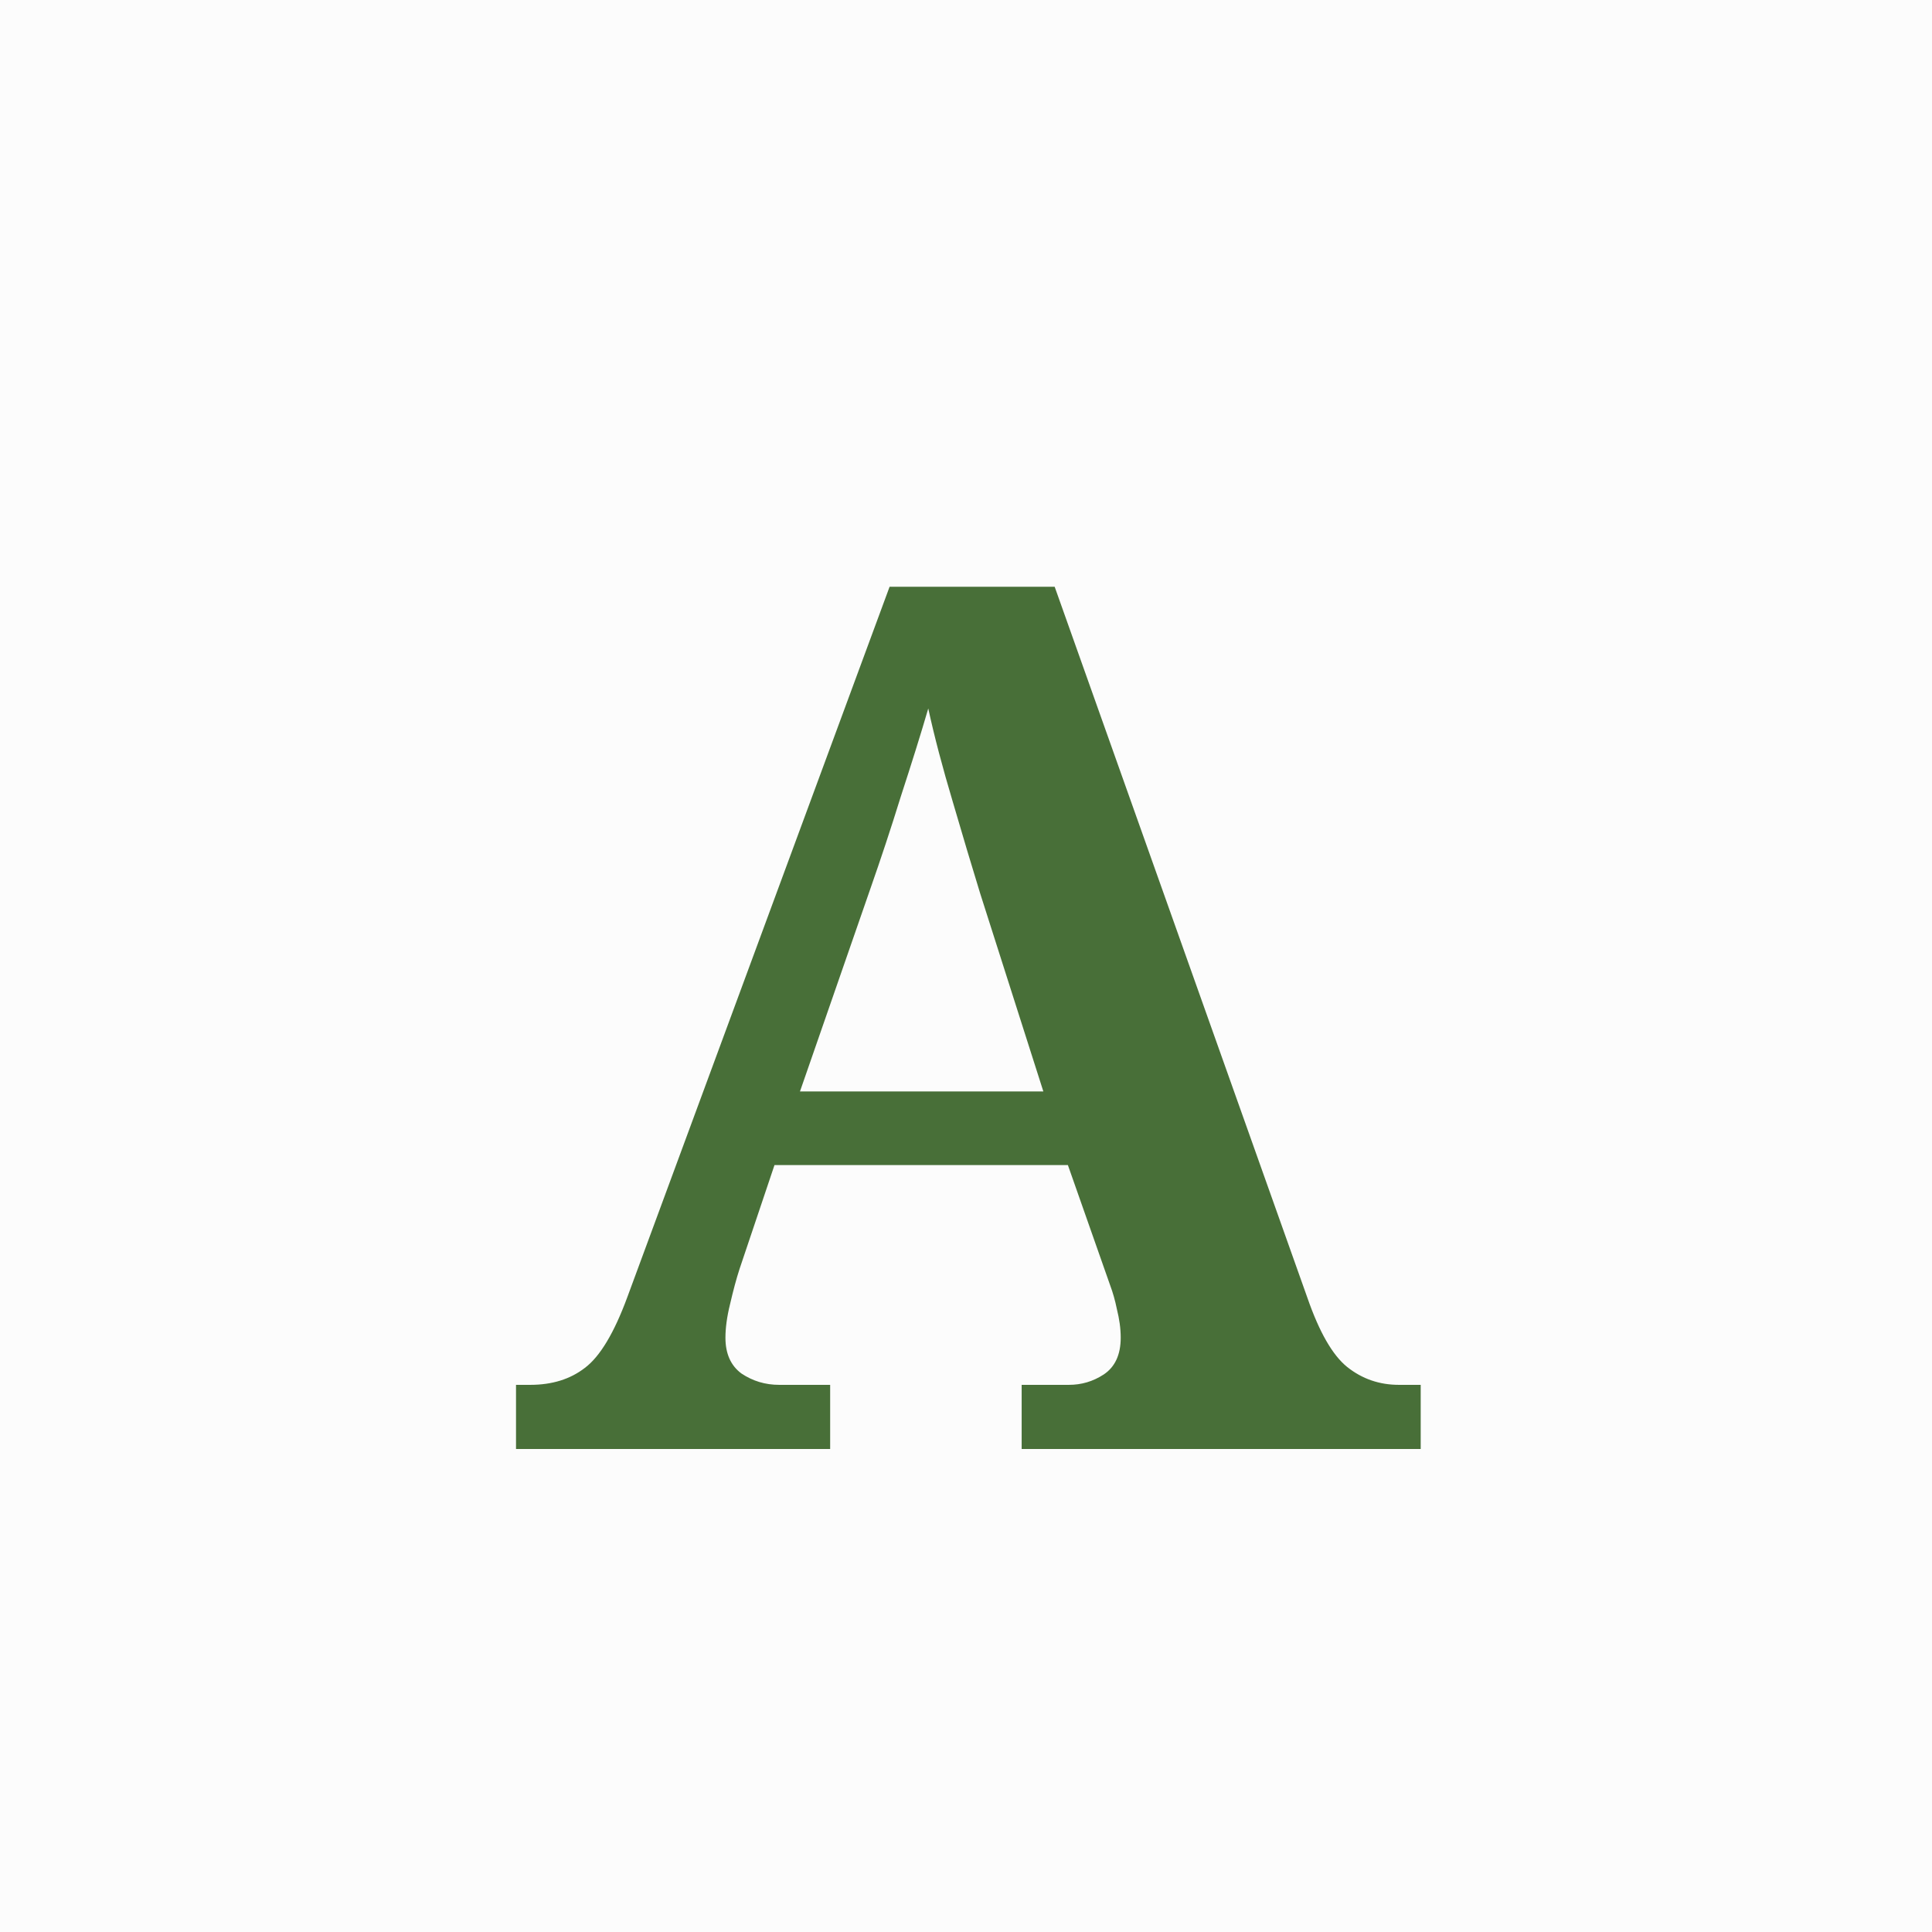
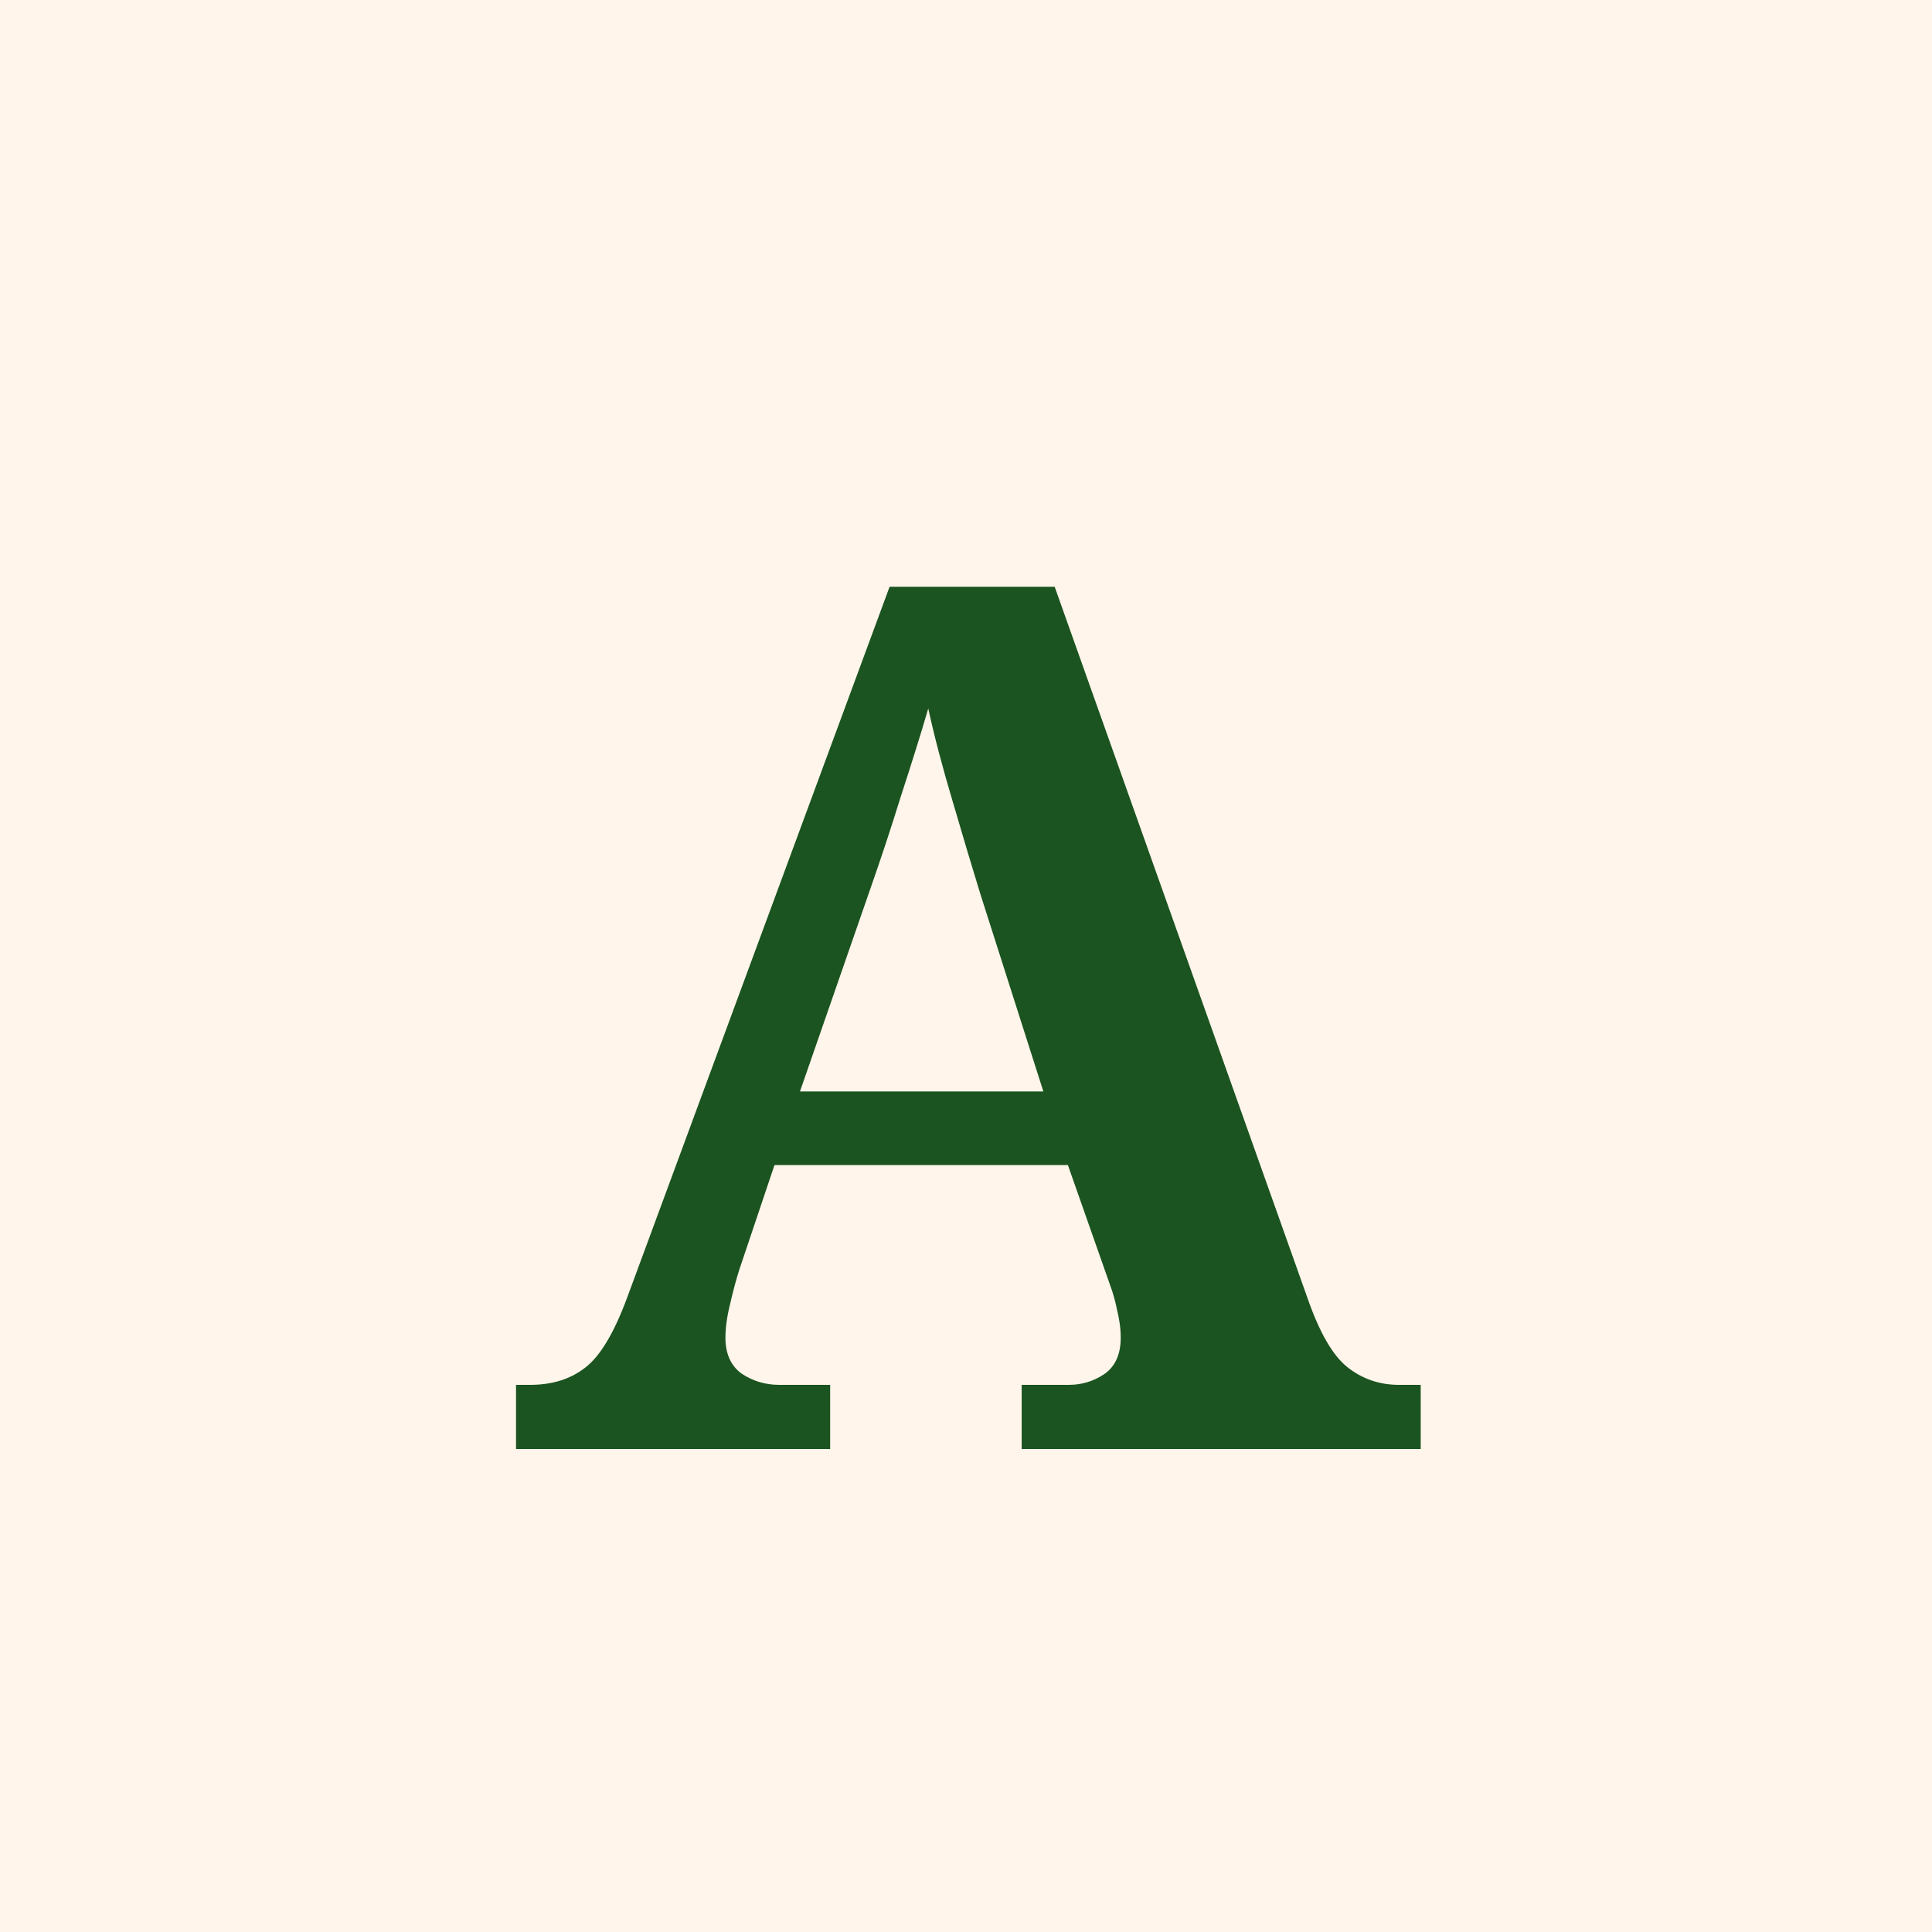
<svg xmlns="http://www.w3.org/2000/svg" viewBox="0 0 32 32">
-   <rect width="32" height="32" fill="#fcfcfc" />
-   <text x="16" y="24" font-family="Montserrat, serif" font-size="20" font-weight="600" fill="#486f38" text-anchor="middle">A</text>
+   <rect width="32" height="32" fill="#fff5eb" />
+   <text x="16" y="24" font-family="Montserrat, serif" font-size="20" font-weight="600" fill="#1b5420" text-anchor="middle">A</text>
</svg>
